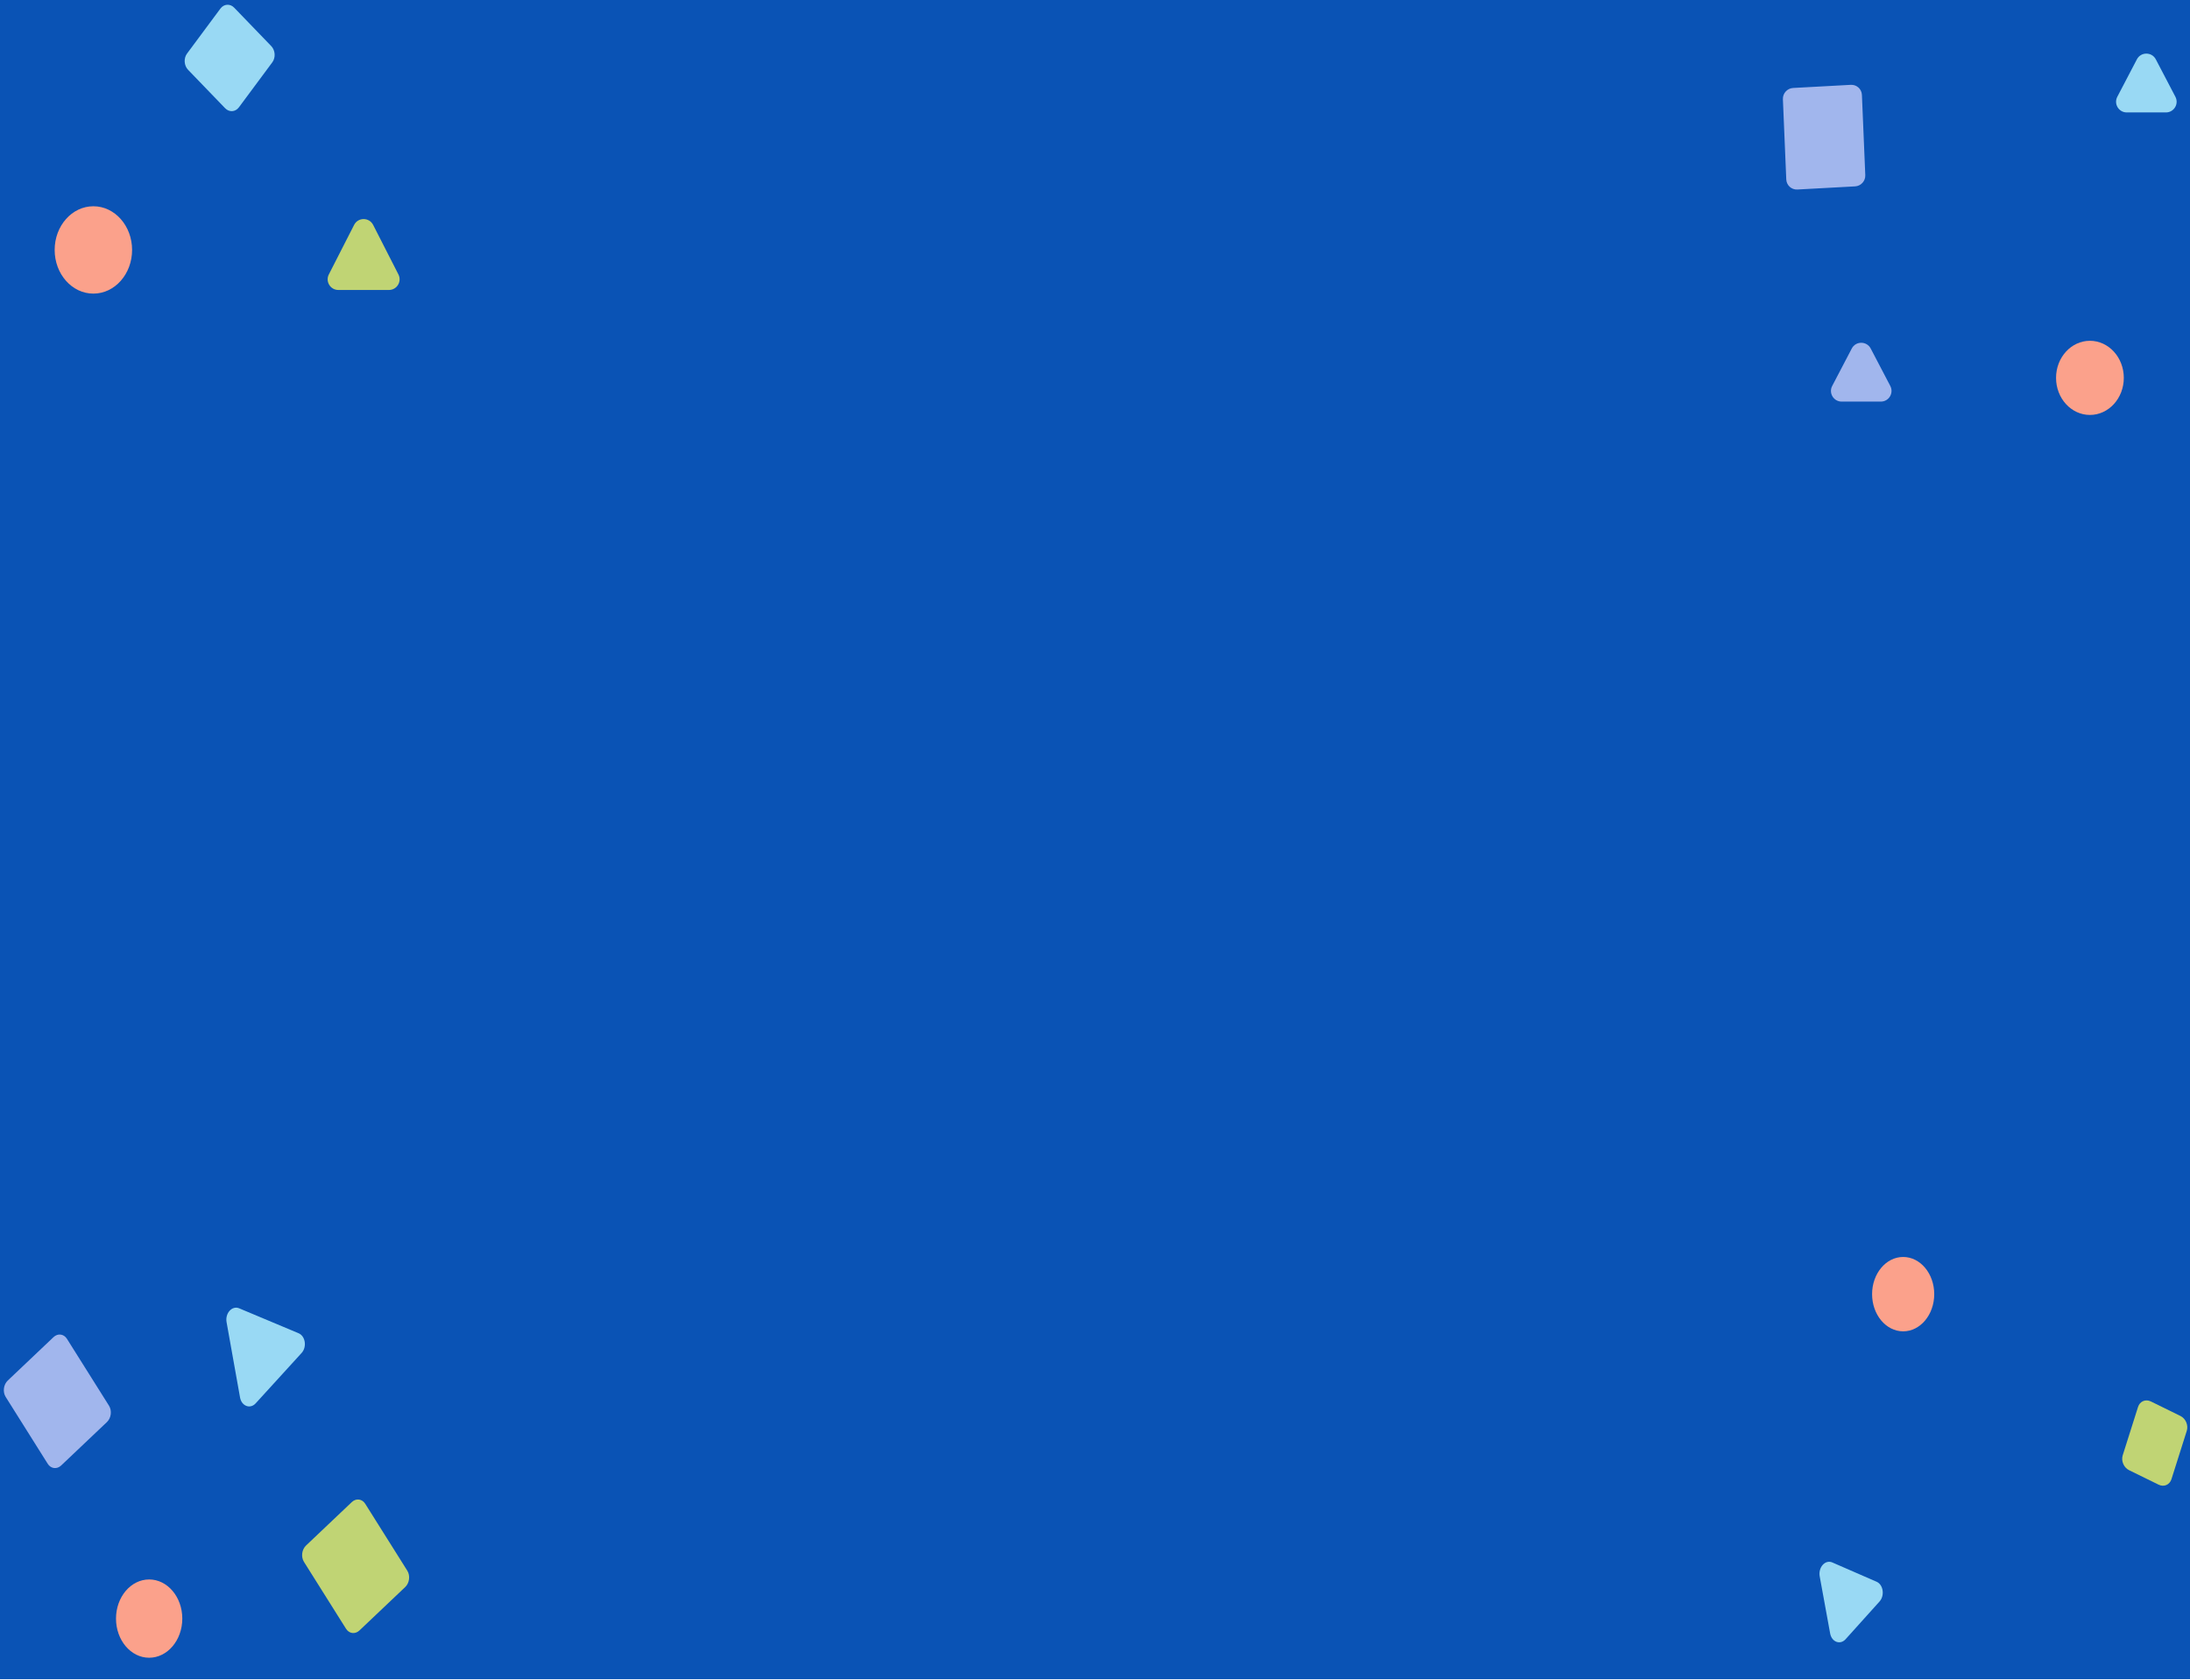
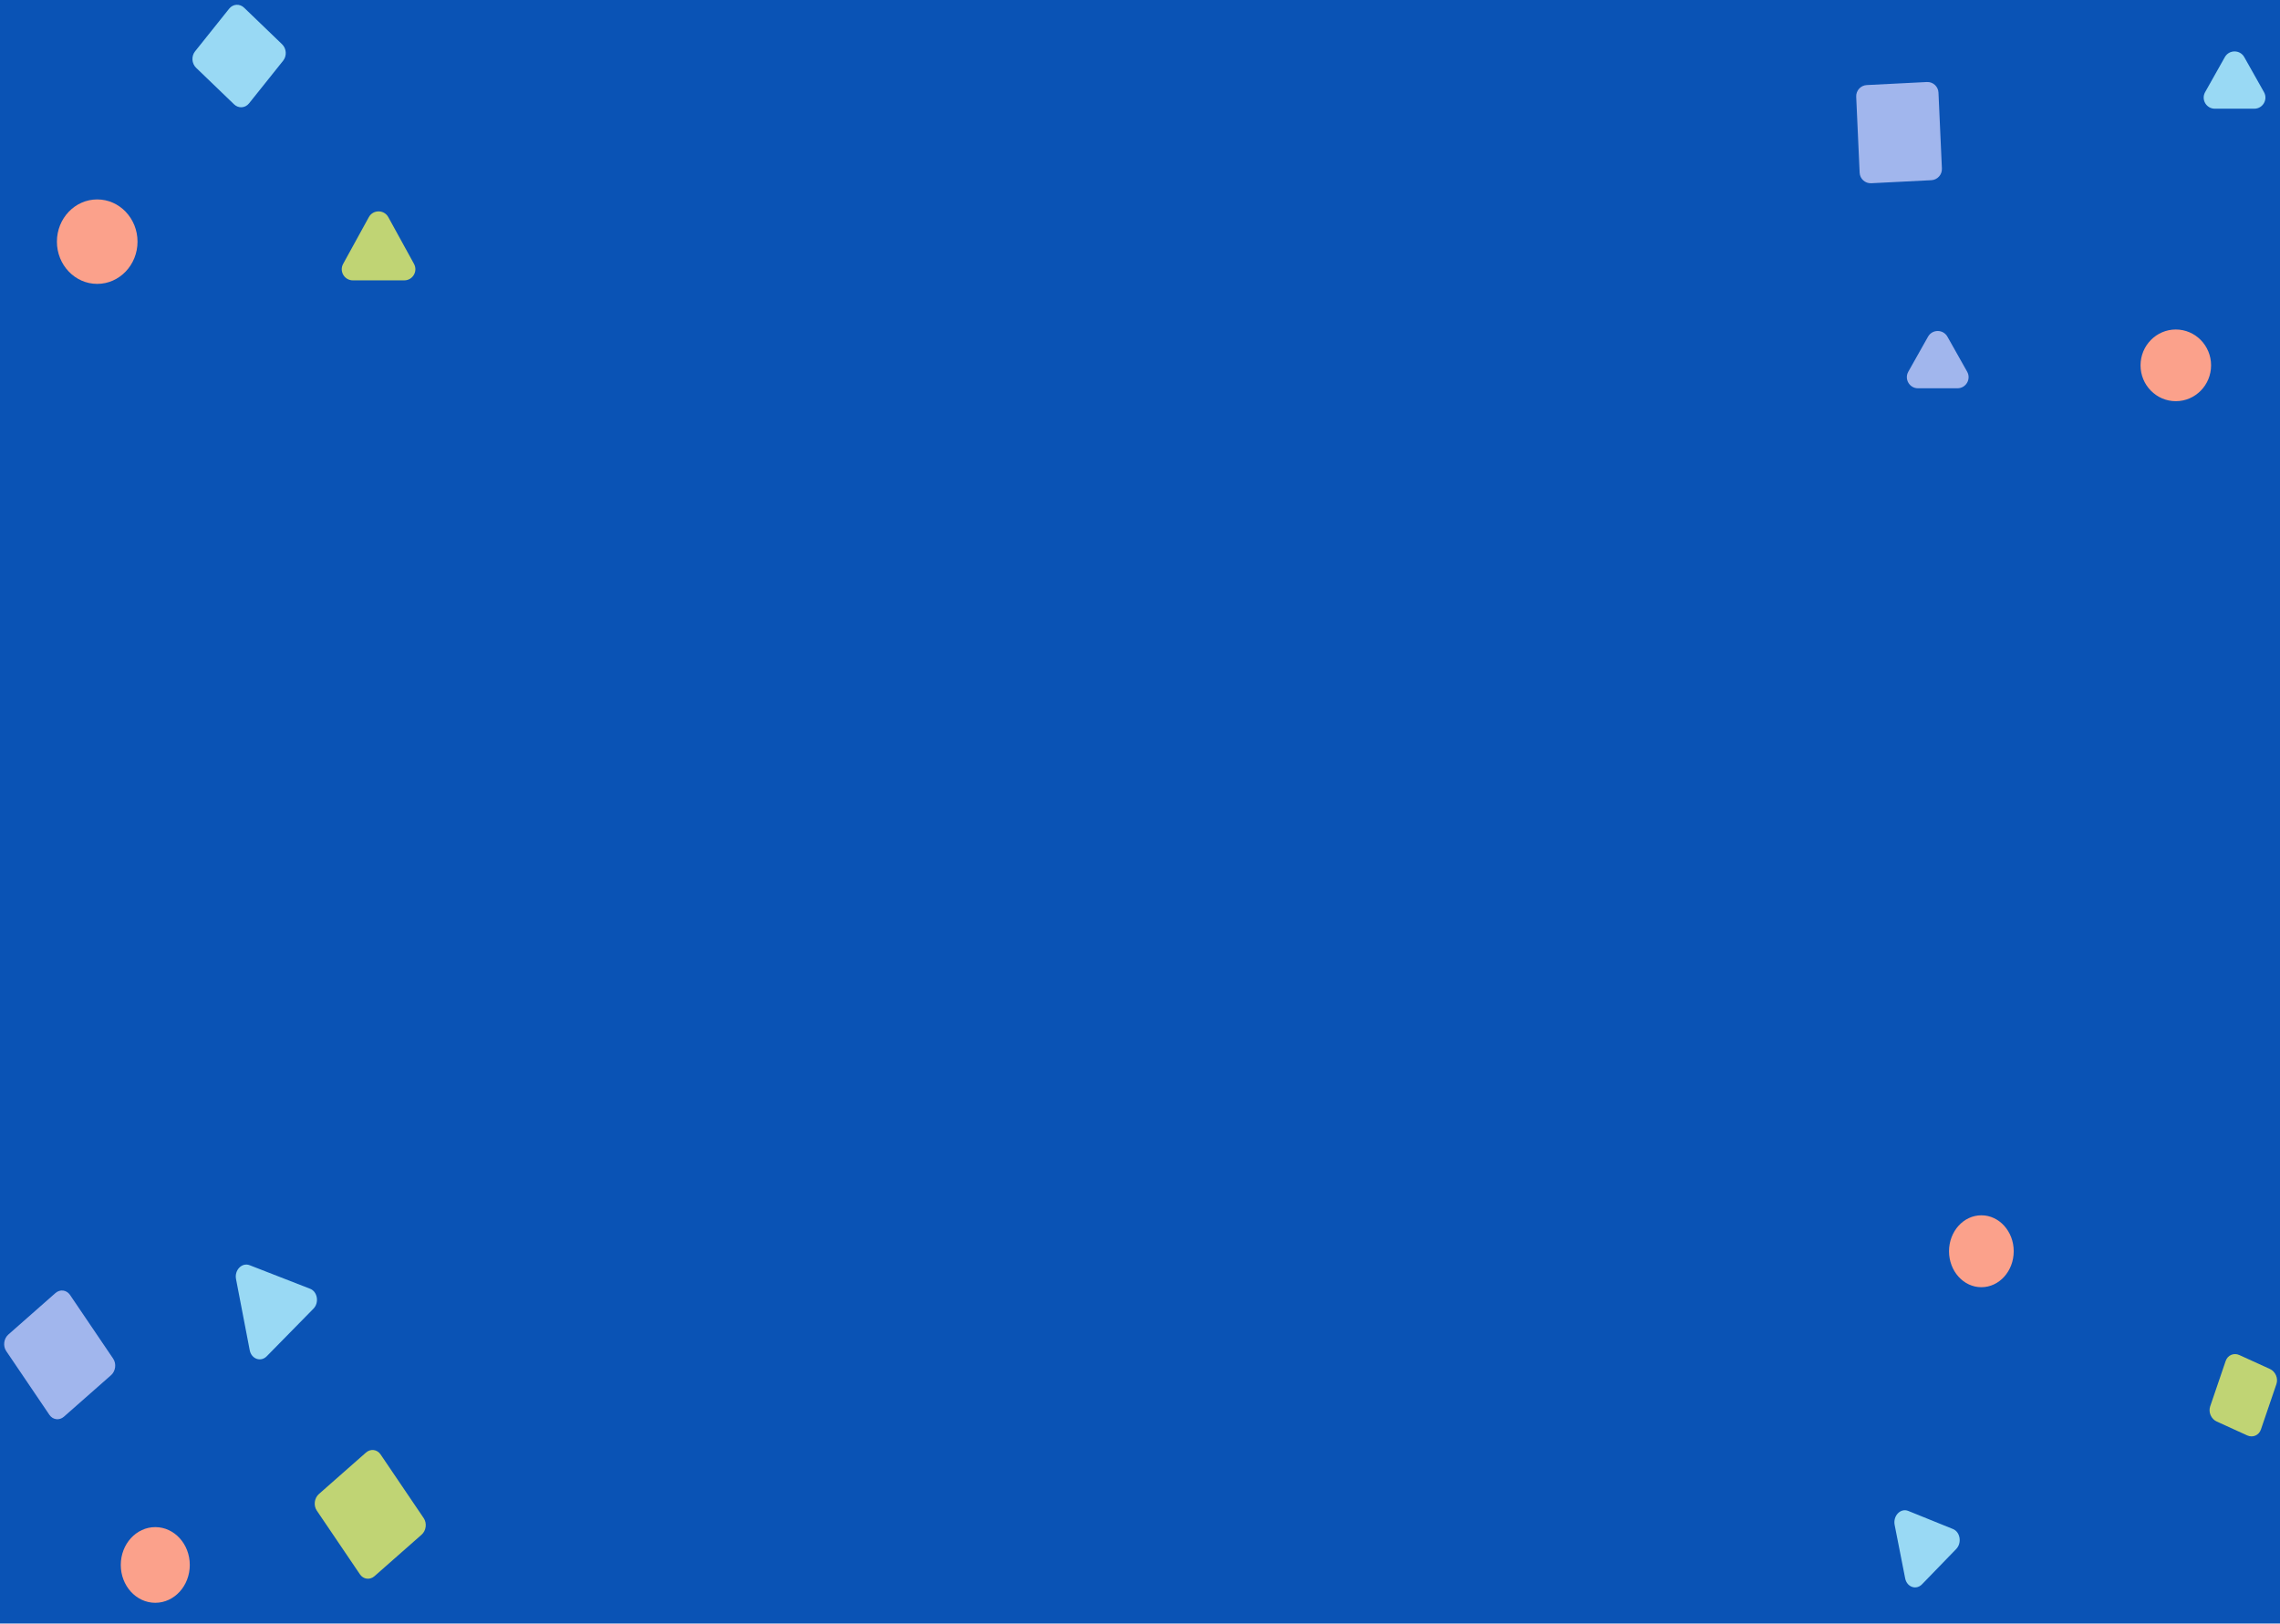
- <svg xmlns="http://www.w3.org/2000/svg" width="1025" height="786" viewBox="0 0 1025 786" fill="none">
-   <rect width="1025" height="786" fill="#0A53B5" />
-   <rect width="34.97" height="36.219" rx="5" transform="matrix(0.694293 0.719693 -0.595964 0.803011 106.143 0)" fill="#99D9F4" />
-   <path d="M165.737 105.273C167.593 101.637 172.788 101.637 174.644 105.273L186.479 128.461C188.177 131.788 185.761 135.734 182.026 135.734H158.355C154.62 135.734 152.204 131.788 153.902 128.461L165.737 105.273Z" fill="#C0D474" />
-   <ellipse cx="43.703" cy="116.992" rx="18.12" ry="20.445" fill="#FBA18B" />
-   <path d="M106.045 618.877C105.295 614.68 108.638 611.014 111.948 612.403L139.758 624.071C142.953 625.411 143.727 630.491 141.164 633.302L119.655 656.89C117.092 659.7 113.07 658.183 112.346 654.132L106.045 618.877Z" fill="#99D9F4" />
-   <rect width="39.519" height="46.966" rx="5" transform="matrix(0.725505 -0.688217 0.532322 0.846542 0 649.649)" fill="#A1B6ED" />
-   <rect width="39.519" height="46.966" rx="5" transform="matrix(0.725505 -0.688217 0.532322 0.846542 139.611 726.865)" fill="#C0D474" />
-   <ellipse cx="69.808" cy="757.638" rx="15.513" ry="18.32" fill="#FBA18B" />
-   <path d="M866.697 163.132C868.568 159.555 873.688 159.555 875.558 163.132L884.728 180.662C886.47 183.992 884.055 187.98 880.298 187.98H861.958C858.201 187.98 855.786 183.992 857.528 180.662L866.697 163.132Z" fill="#A1B6ED" />
-   <path d="M1000.14 27.78C1002.01 24.203 1007.13 24.203 1009 27.78L1018.17 45.31C1019.91 48.639 1017.5 52.627 1013.74 52.627H995.401C991.645 52.627 989.23 48.639 990.971 45.31L1000.14 27.78Z" fill="#99D9F4" />
-   <rect width="37.039" height="47.571" rx="5" transform="matrix(0.998524 -0.0543067 0.0419495 0.99912 834.252 41.4497)" fill="#A1B6ED" />
-   <ellipse cx="978.162" cy="176.874" rx="15.855" ry="17.353" fill="#FBA18B" />
-   <rect width="25.409" height="33.749" rx="5" transform="matrix(0.897725 0.440556 -0.302011 0.953305 1002.19 653.791)" fill="#C0D474" />
-   <path d="M851.694 737.894C850.918 733.646 854.277 729.913 857.581 731.353L878.322 740.39C881.466 741.761 882.21 746.84 879.677 749.654L863.811 767.286C861.279 770.1 857.308 768.607 856.569 764.564L851.694 737.894Z" fill="#99D9F4" />
-   <path d="M905.292 605.769C905.292 615.382 898.781 623.174 890.749 623.174C882.716 623.174 876.205 615.382 876.205 605.769C876.205 596.157 882.716 588.364 890.749 588.364C898.781 588.364 905.292 596.157 905.292 605.769Z" fill="#FBA18B" />
+ <svg xmlns="http://www.w3.org/2000/svg" width="1025" height="730" viewBox="0 0 1025 730" fill="none">
+   <rect width="1025" height="730" fill="#0A53B5" />
+   <rect width="33.702" height="34.577" rx="5" transform="matrix(0.720404 0.693555 -0.624263 0.781214 106.143 0)" fill="#99D9F4" />
+   <path d="M165.809 97.642C167.708 94.186 172.673 94.186 174.572 97.642L186.12 118.655C187.951 121.987 185.54 126.063 181.738 126.063H158.643C154.841 126.063 152.43 121.987 154.261 118.655L165.809 97.642Z" fill="#C0D474" />
+   <ellipse cx="43.703" cy="108.657" rx="18.12" ry="18.988" fill="#FBA18B" />
+   <path d="M106.11 575.124C105.329 571.062 108.787 567.54 112.237 568.884L139.4 579.468C142.75 580.773 143.584 585.716 140.914 588.435L119.905 609.834C117.235 612.553 113.023 611.05 112.265 607.106L106.11 575.124Z" fill="#99D9F4" />
+   <rect width="38.211" height="44.593" rx="5" transform="matrix(0.750334 -0.661059 0.560642 0.828058 0 603.363)" fill="#A1B6ED" />
+   <rect width="38.211" height="44.593" rx="5" transform="matrix(0.750334 -0.661059 0.560642 0.828058 139.611 675.078)" fill="#C0D474" />
+   <ellipse cx="69.808" cy="703.659" rx="15.513" ry="17.015" fill="#FBA18B" />
+   <path d="M866.771 151.378C868.684 147.983 873.572 147.983 875.484 151.378L884.358 167.133C886.235 170.467 883.827 174.587 880.001 174.587H862.255C858.429 174.587 856.021 170.467 857.898 167.133L866.771 151.378Z" fill="#A1B6ED" />
+   <path d="M1000.21 25.669C1002.13 22.274 1007.02 22.274 1008.93 25.669L1017.8 41.424C1019.68 44.757 1017.27 48.878 1013.44 48.878H995.698C991.873 48.878 989.464 44.757 991.341 41.424L1000.21 25.669Z" fill="#99D9F4" />
+   <rect width="37.032" height="44.188" rx="5" transform="matrix(0.998727 -0.0504477 0.0451612 0.99898 834.252 38.4966)" fill="#A1B6ED" />
+   <ellipse cx="978.162" cy="164.272" rx="15.855" ry="16.117" fill="#FBA18B" />
+   <rect width="25.067" height="31.572" rx="5" transform="matrix(0.909942 0.414736 -0.322842 0.946453 1002.19 607.21)" fill="#C0D474" />
+   <path d="M851.764 685.674C850.954 681.56 854.431 677.972 857.876 679.366L877.968 687.497C881.266 688.832 882.069 693.775 879.429 696.499L864.059 712.363C861.42 715.087 857.261 713.607 856.486 709.669L851.764 685.674Z" fill="#99D9F4" />
+   <path d="M905.292 562.61C905.292 571.538 898.781 578.775 890.749 578.775C882.716 578.775 876.205 571.538 876.205 562.61C876.205 553.683 882.716 546.445 890.749 546.445C898.781 546.445 905.292 553.683 905.292 562.61Z" fill="#FBA18B" />
</svg>
